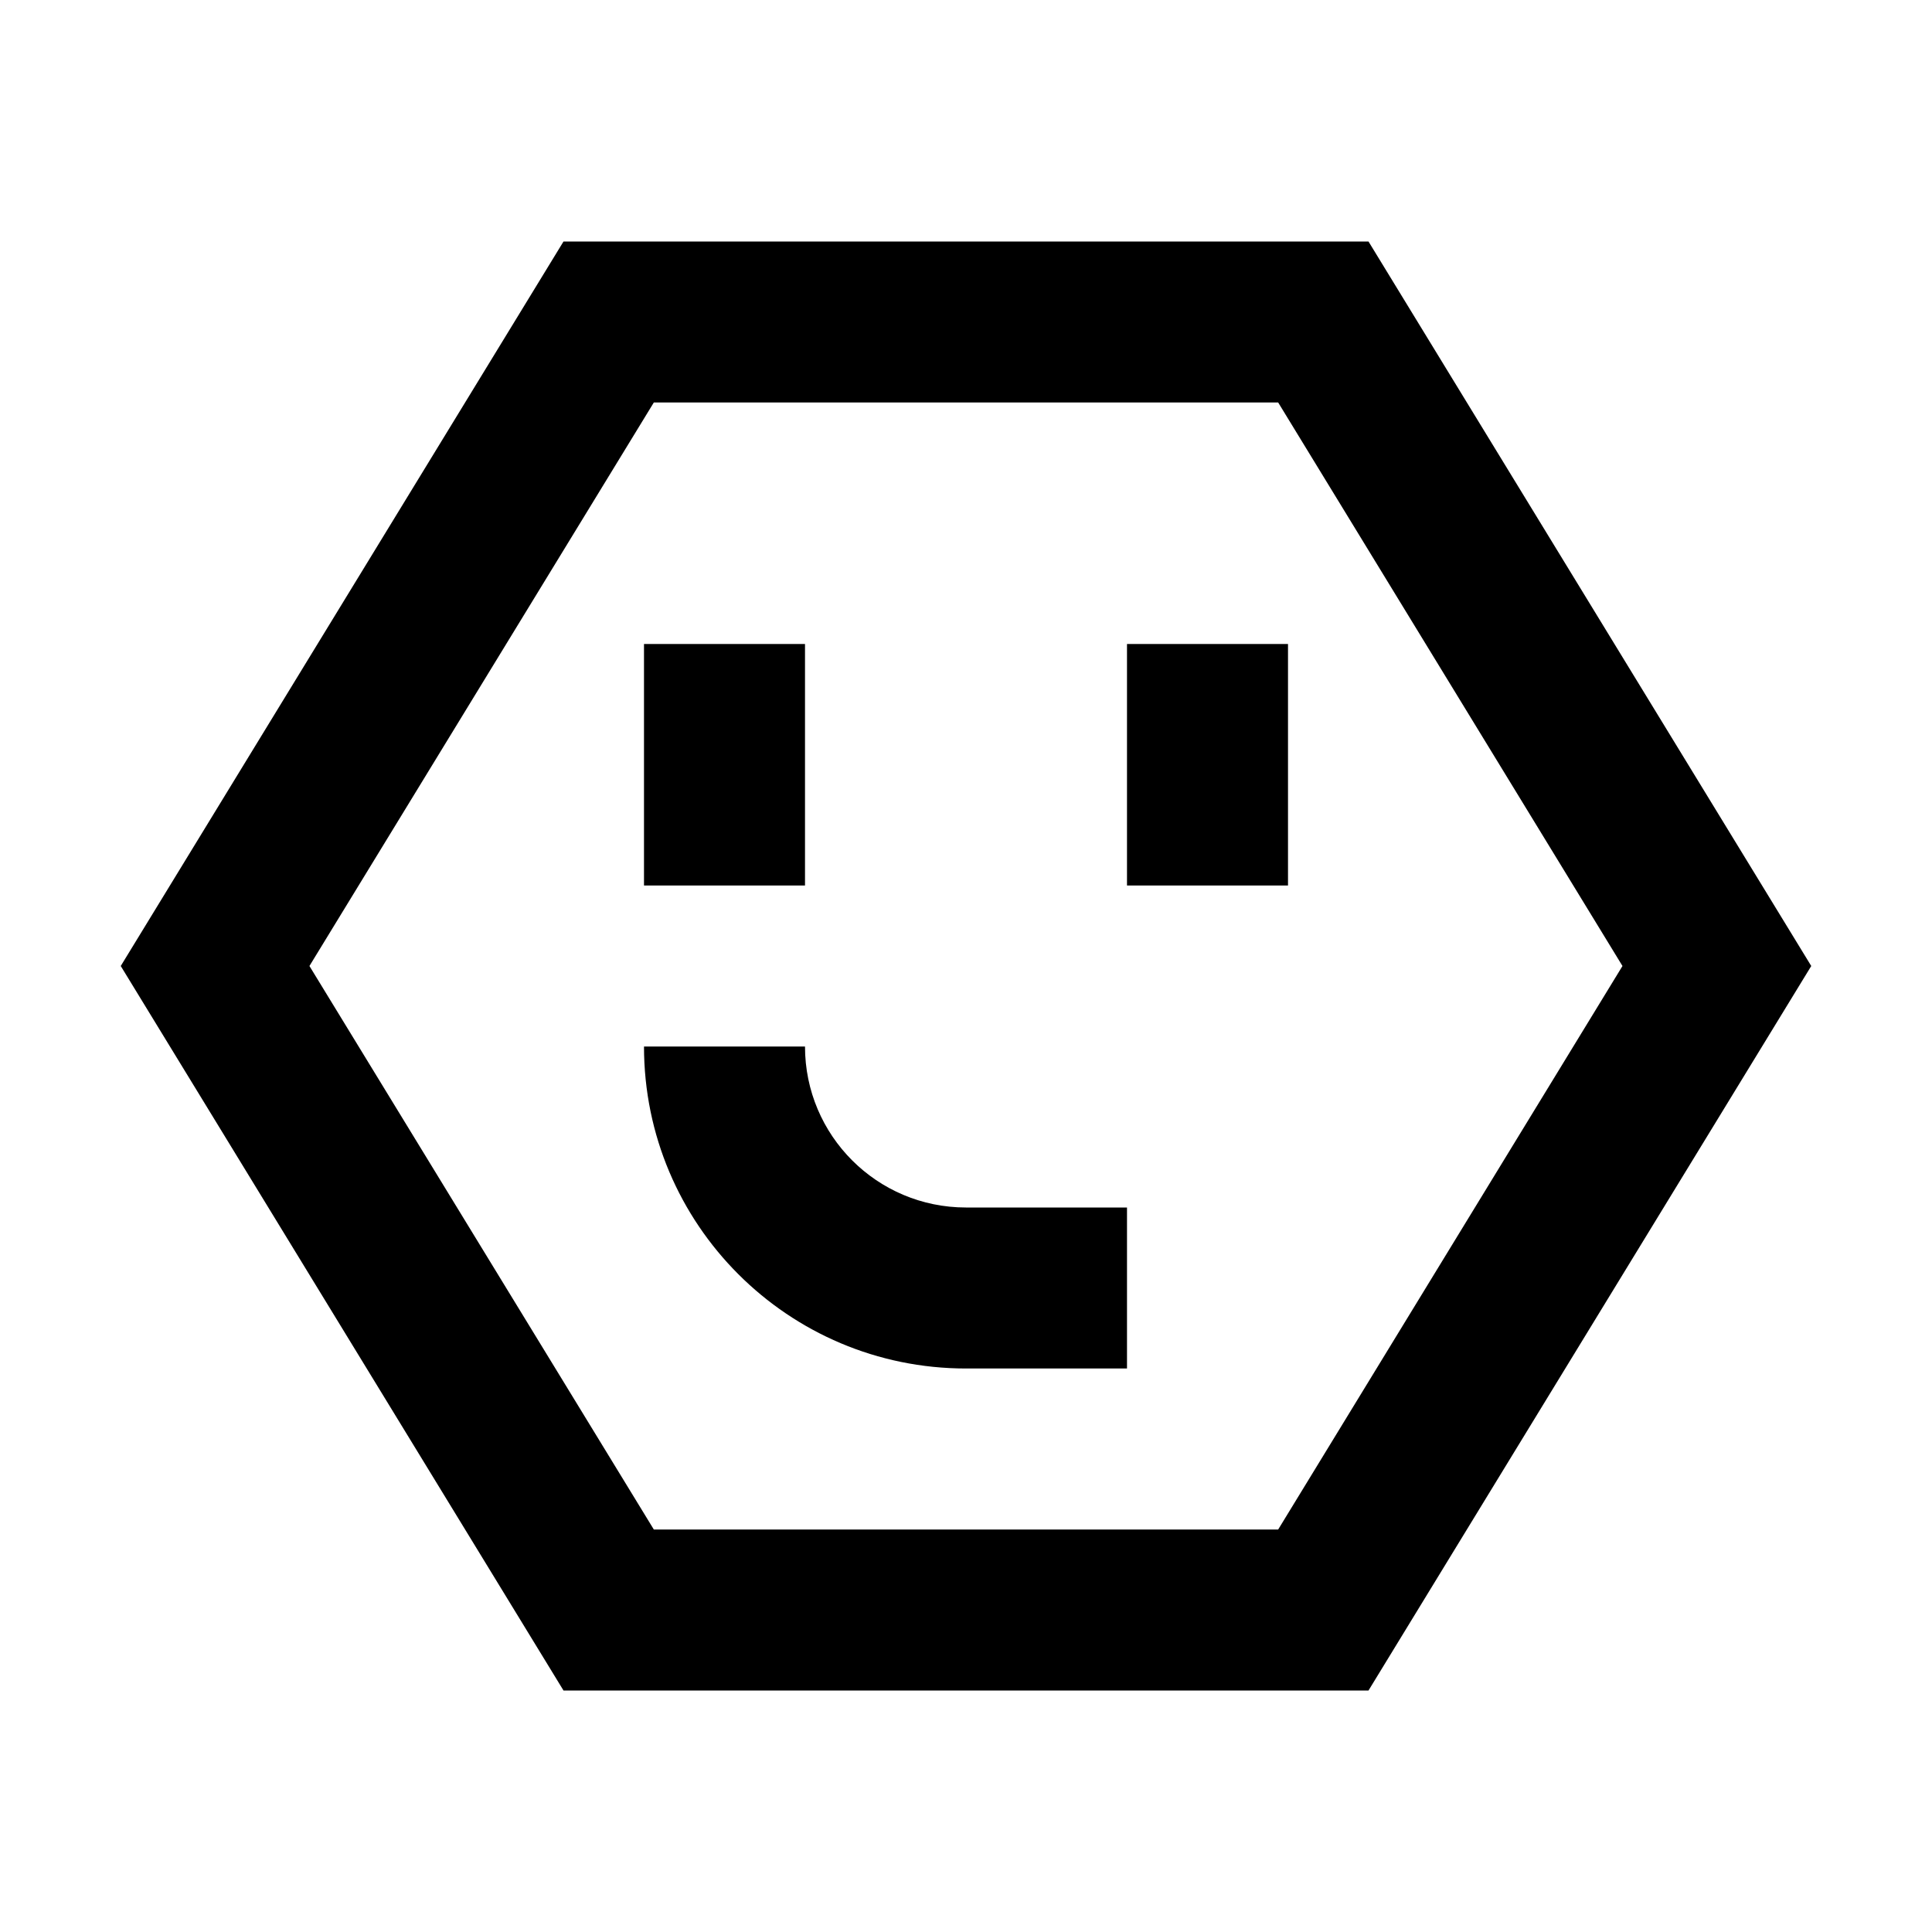
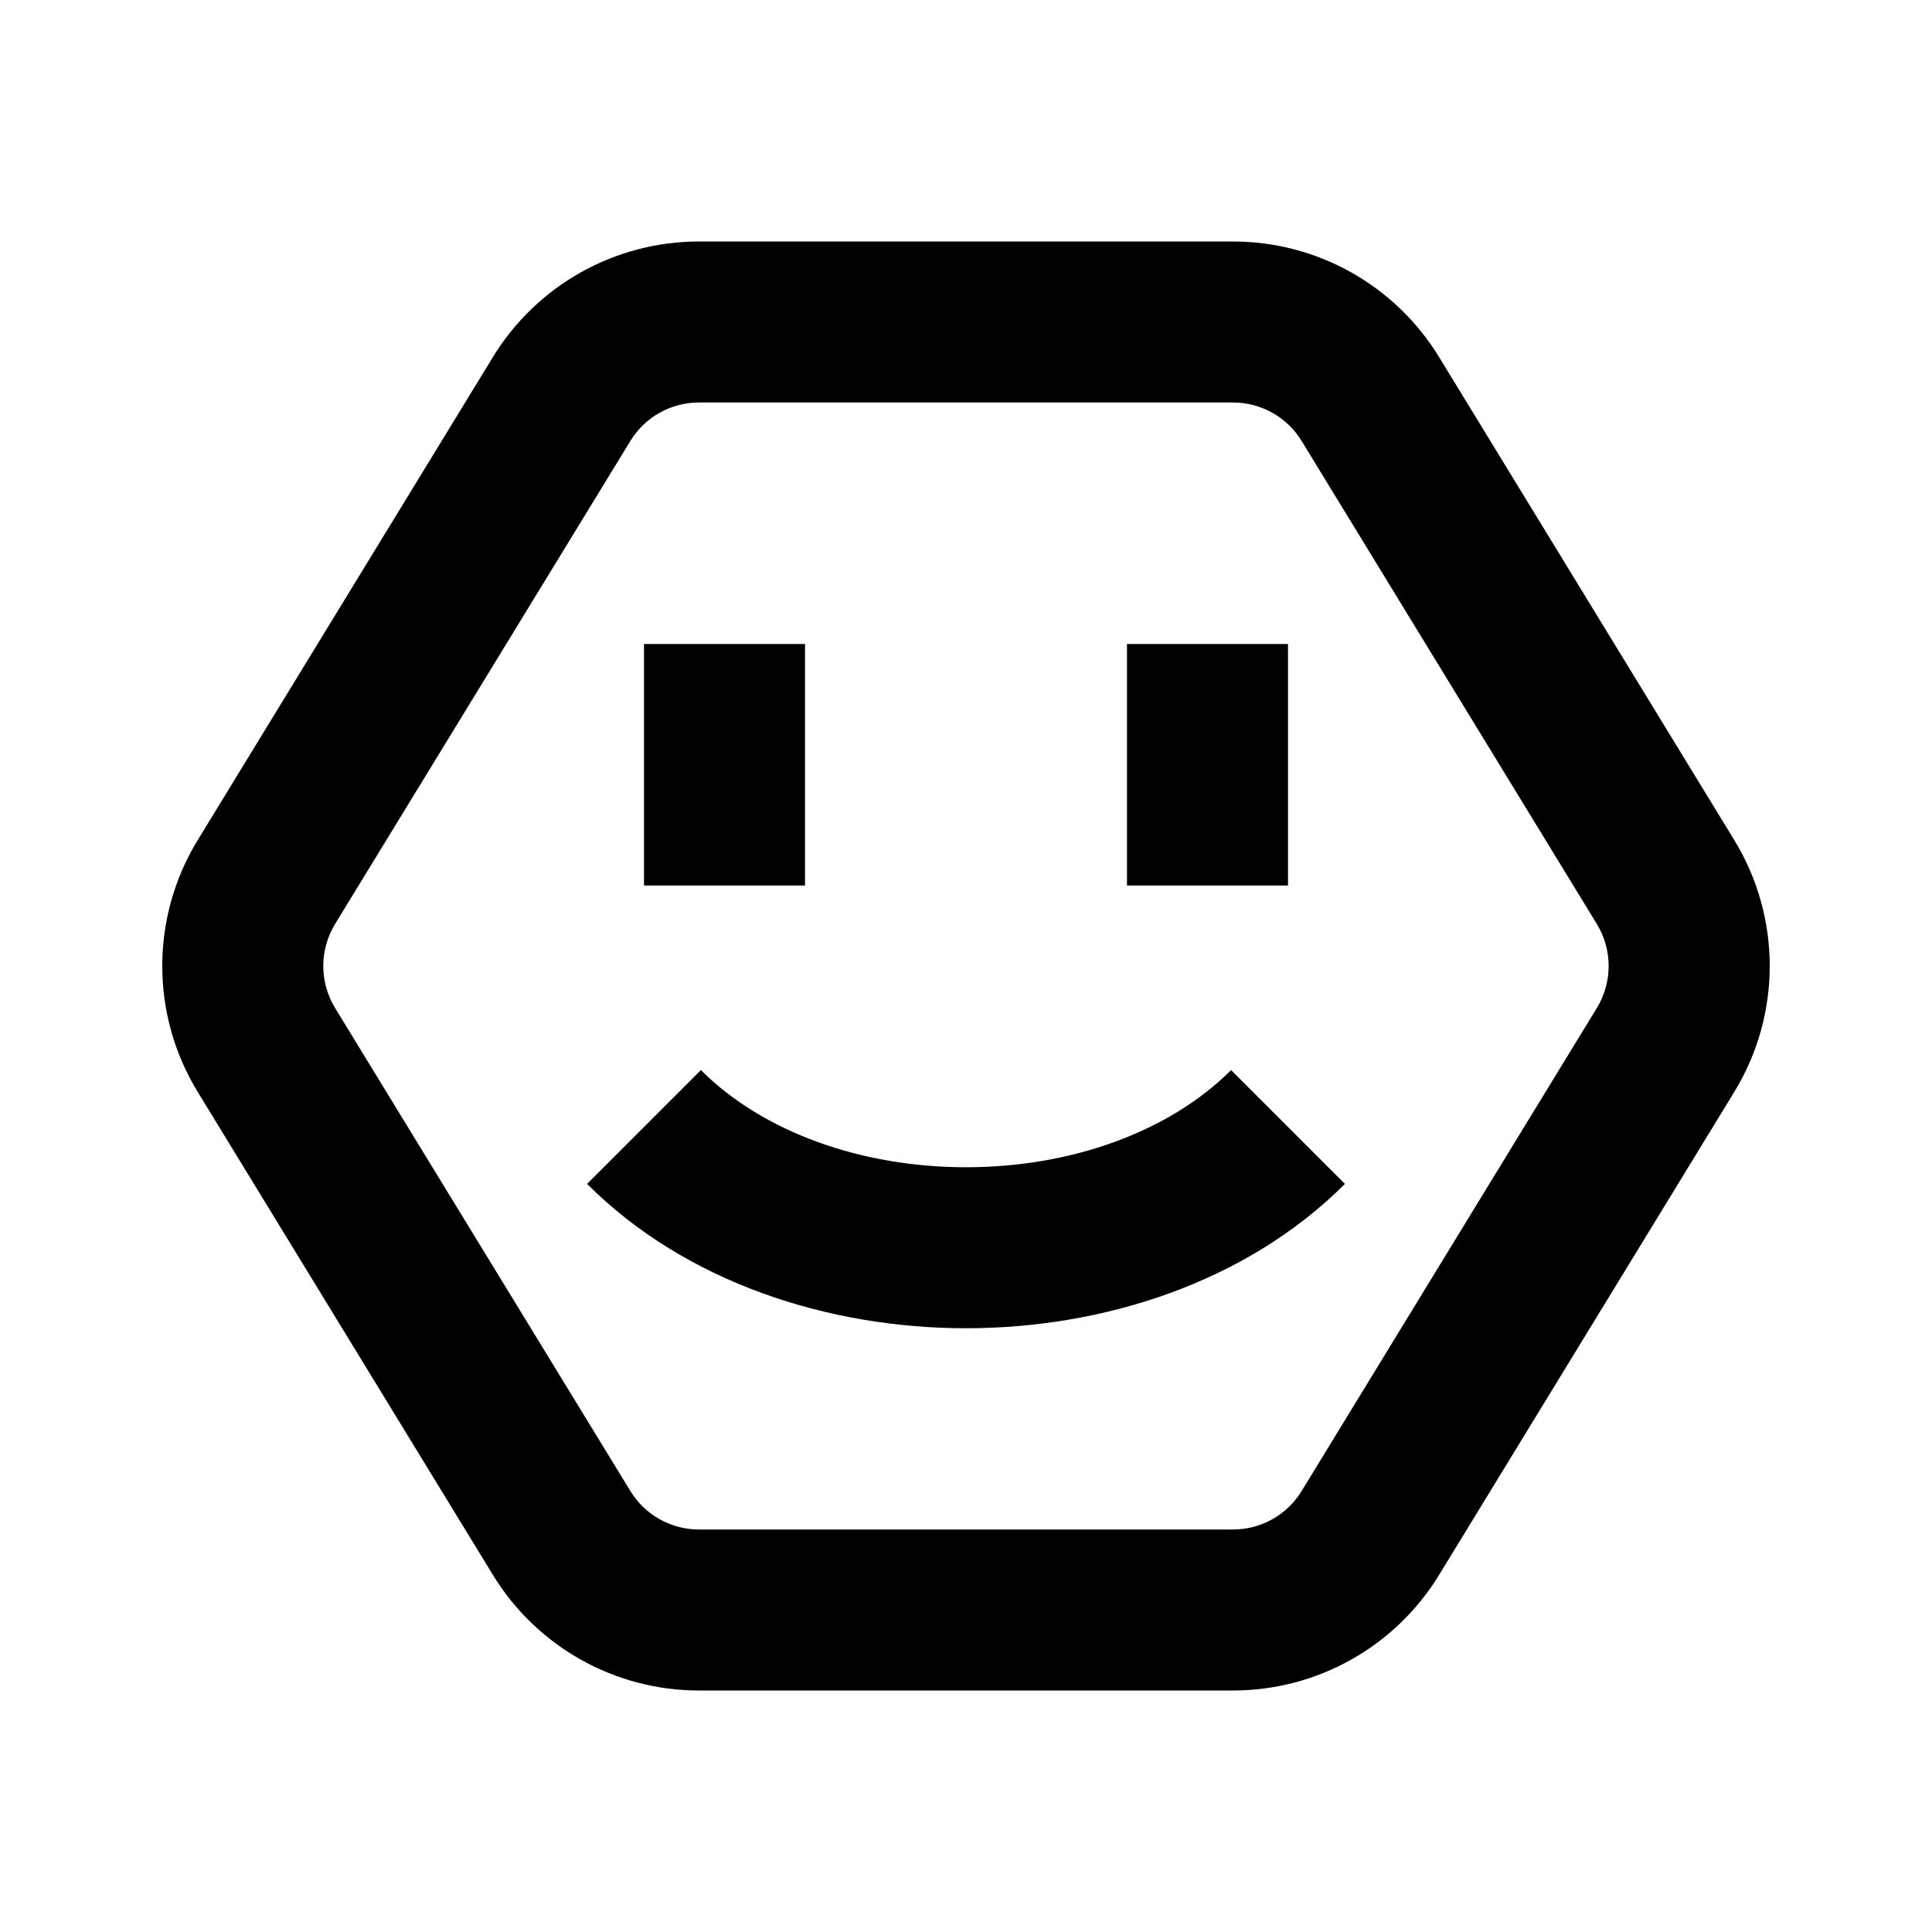
<svg xmlns="http://www.w3.org/2000/svg" viewBox="0 0 24 24">
-   <path d="M10 13C10 14.105 10.895 15 12 15H14V17H12C9.791 17 8 15.209 8 13H10Z" />
  <path d="M10 11H8V8H10V11Z" />
  <path d="M16 11H14V8H16V11Z" />
-   <path fill-rule="evenodd" clip-rule="evenodd" d="M22.5 12L17 21H7L1.5 12L7 3H17L22.5 12ZM3.844 12L8.122 19H15.878L20.155 12L15.878 5H8.122L3.844 12Z" />
+   <path fill-rule="evenodd" clip-rule="evenodd" d="M21.544 10.436C22.131 11.396 22.131 12.604 21.544 13.564L17.877 19.564C17.332 20.456 16.363 21 15.318 21H8.682C7.637 21 6.668 20.456 6.123 19.564L2.456 13.564C1.869 12.604 1.869 11.396 2.456 10.436L6.123 4.436C6.668 3.544 7.637 3 8.682 3H15.318C16.363 3 17.332 3.544 17.877 4.436L21.544 10.436ZM4.162 11.479C3.967 11.799 3.967 12.201 4.162 12.521L7.83 18.521C8.011 18.819 8.334 19 8.683 19H15.317C15.665 19 15.989 18.819 16.17 18.521L19.837 12.521C20.032 12.201 20.032 11.799 19.837 11.479L16.17 5.479C15.989 5.181 15.665 5 15.317 5H8.683C8.334 5 8.011 5.181 7.83 5.479L4.162 11.479Z" />
+   <path d="M16.707 14.707C15.477 15.937 13.698 16.5 12 16.5C10.302 16.5 8.523 15.937 7.293 14.707L8.707 13.293C9.477 14.063 10.698 14.5 12 14.5C13.302 14.5 14.523 14.063 15.293 13.293L16.707 14.707Z" />
</svg>
